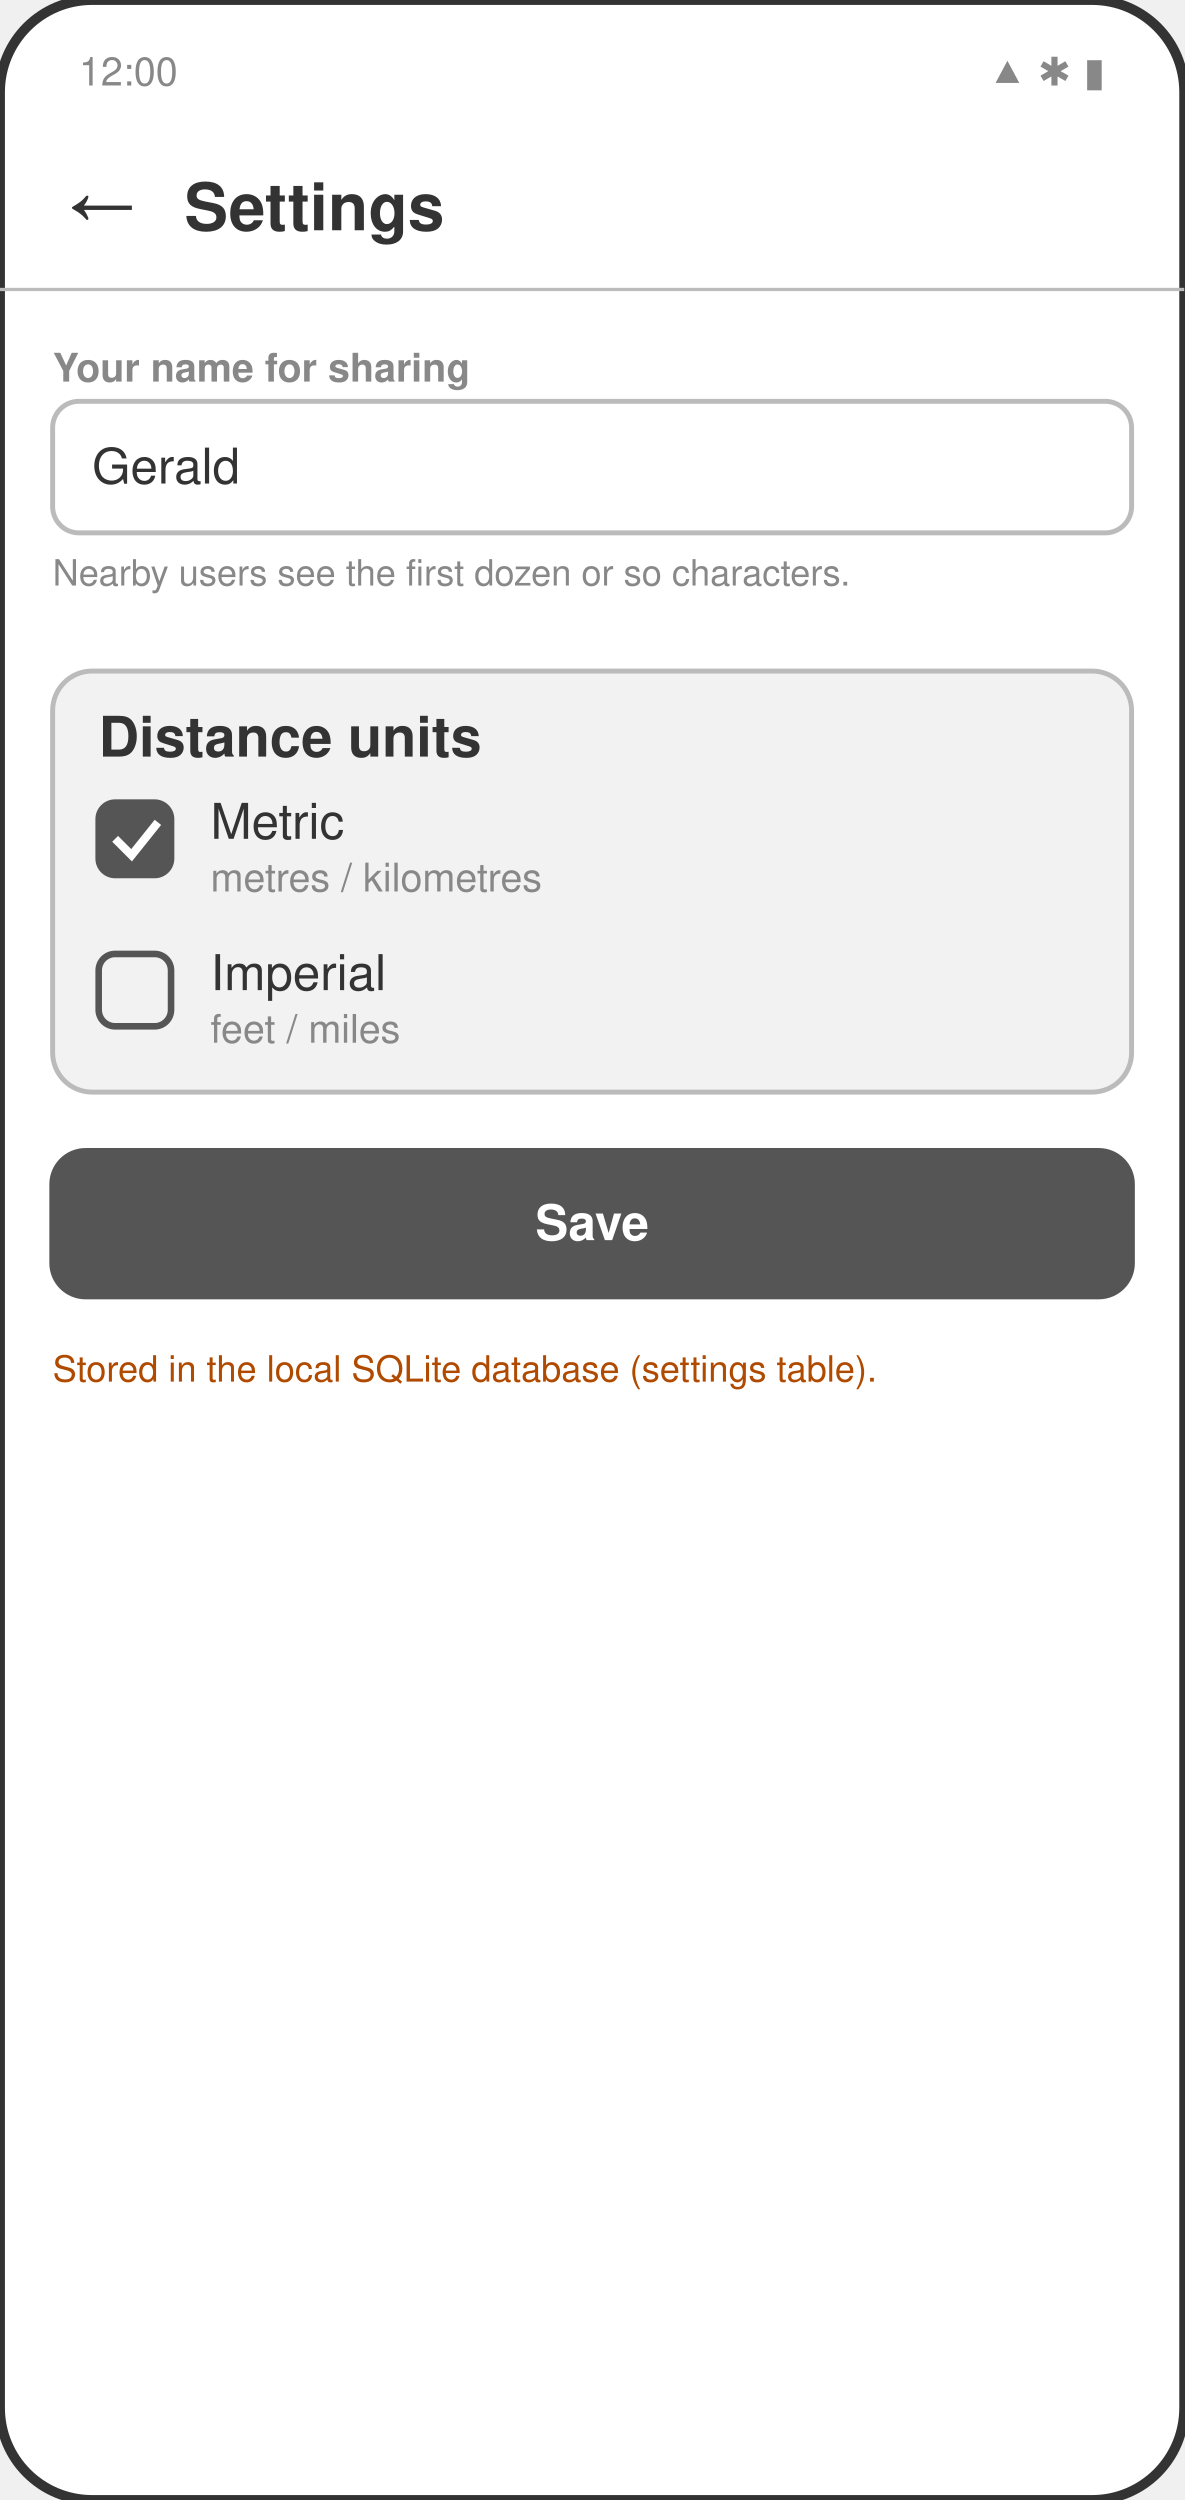
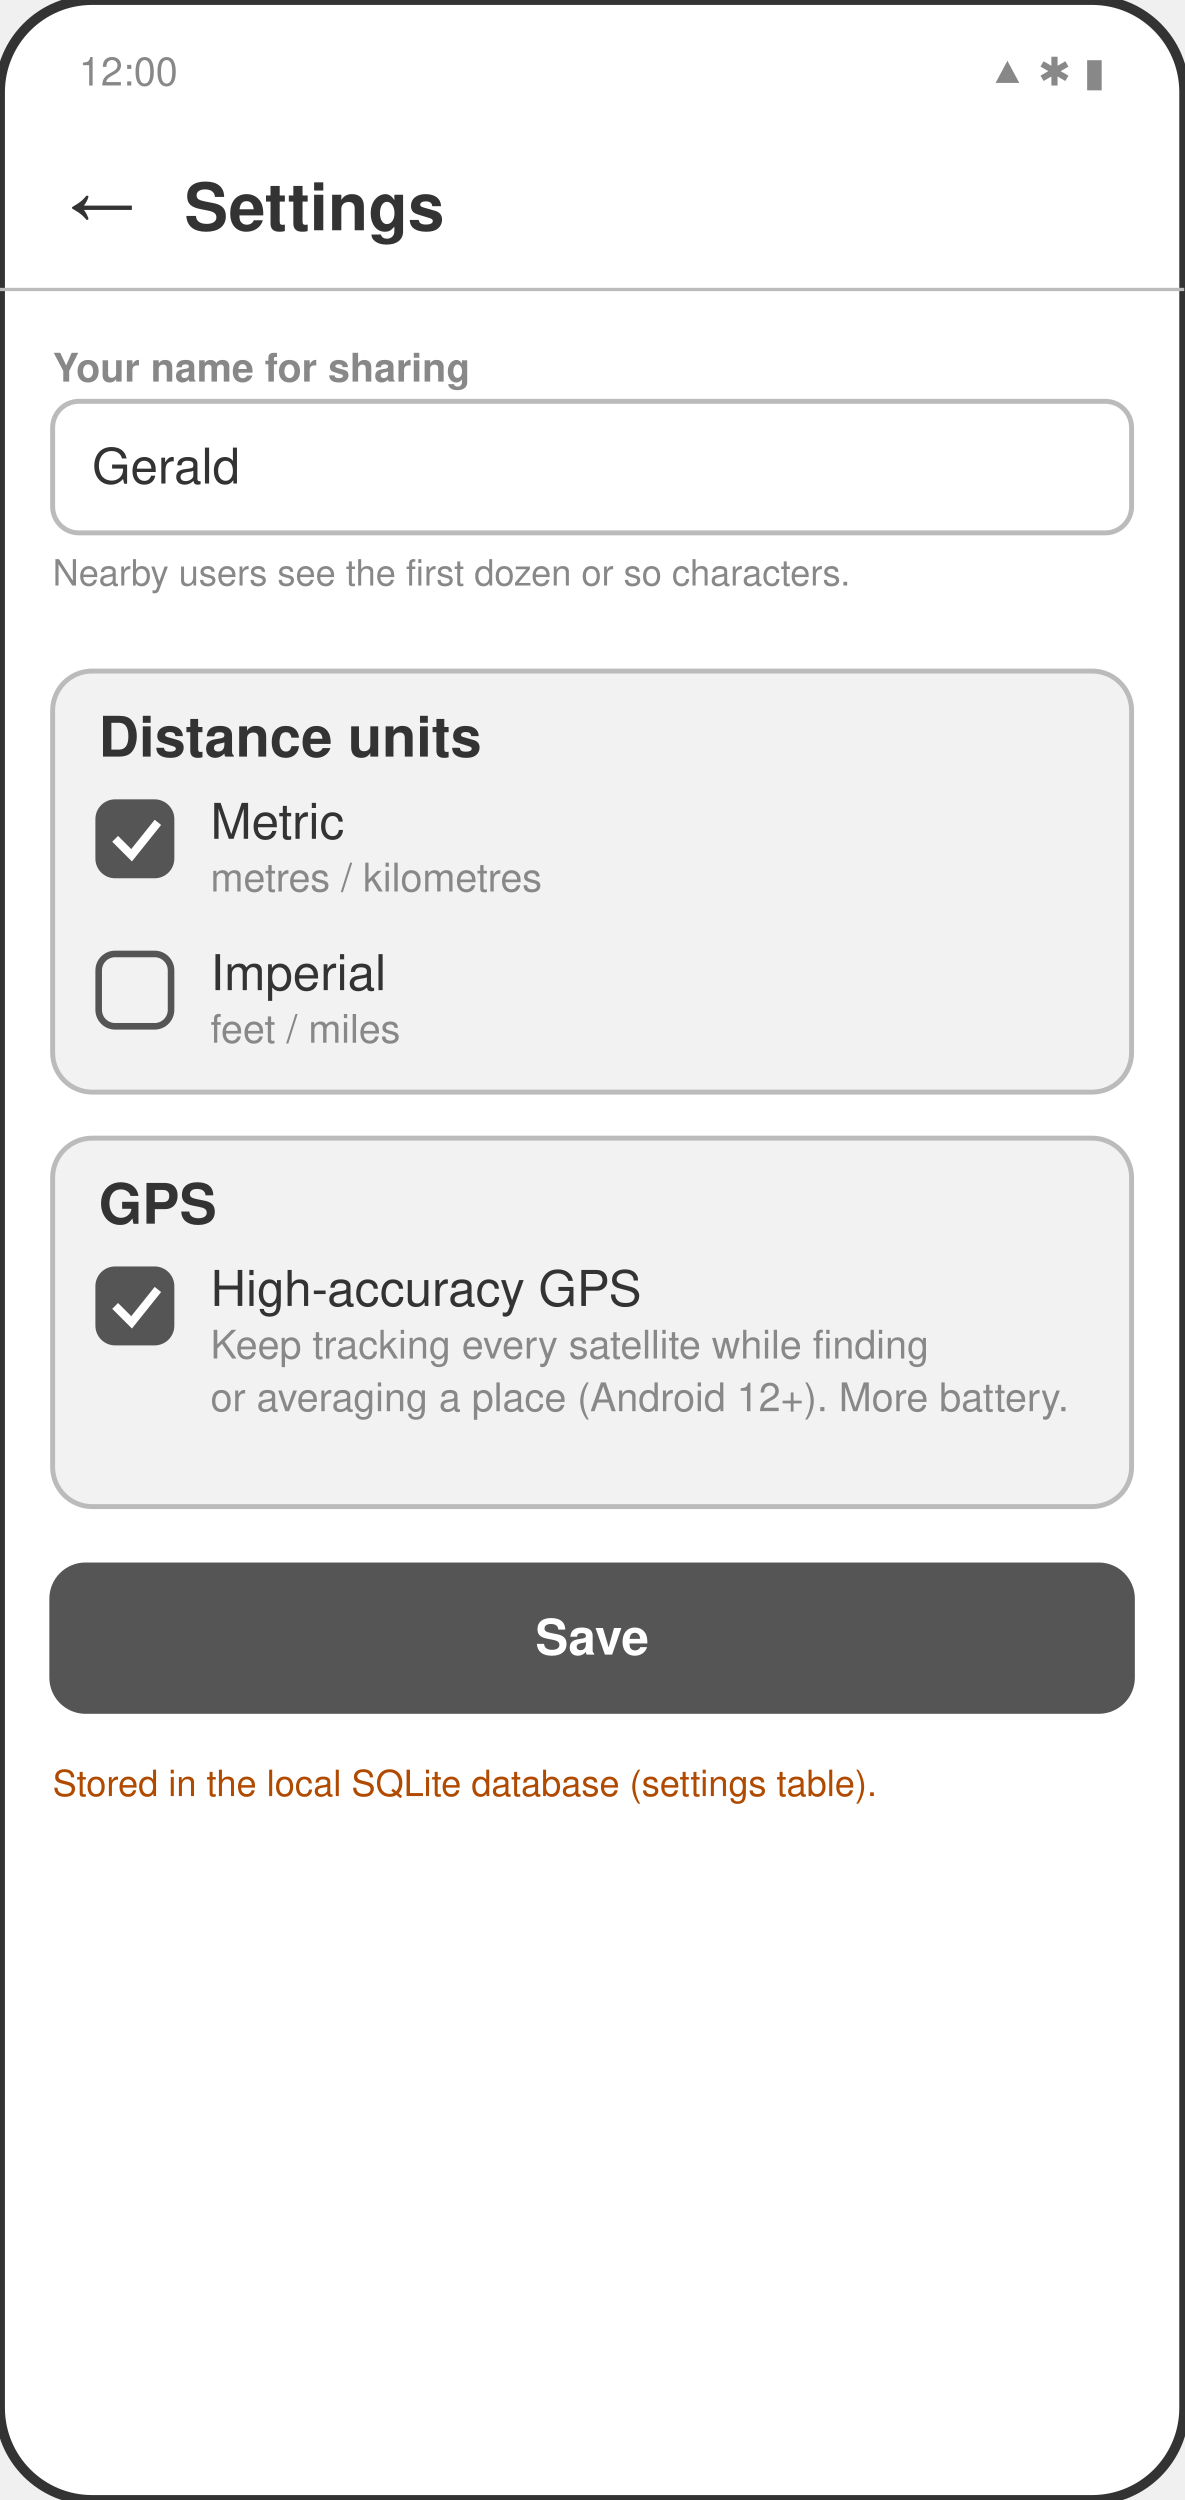
<svg xmlns="http://www.w3.org/2000/svg" width="360" height="760" viewBox="0 0 360 760">
  <rect width="360" height="760" rx="28" fill="#fff" stroke="#333" stroke-width="3" />
  <text x="24" y="26" font-family="Helvetica, Arial, sans-serif" font-size="12" fill="#888">12:00</text>
  <text x="336" y="26" font-family="Helvetica, Arial, sans-serif" font-size="12" fill="#888" text-anchor="end">▲ ✱ ▮</text>
  <line x1="0" y1="88" x2="360" y2="88" stroke="#bbb" />
  <text x="56" y="70" font-family="Helvetica, Arial, sans-serif" font-size="20" font-weight="bold" fill="#333">Settings</text>
  <text x="20" y="70" font-family="Helvetica, Arial, sans-serif" font-size="22" fill="#333">←</text>
  <text x="16" y="116" font-family="Helvetica, Arial, sans-serif" font-size="12" fill="#888" font-weight="bold" text-anchor="start">Your name for sharing</text>
  <rect x="16" y="122" width="328" height="40" rx="8" fill="#fff" stroke="#bbb" stroke-width="1.5" />
  <text x="28" y="147.0" font-family="Helvetica, Arial, sans-serif" font-size="15" fill="#333" font-weight="normal" text-anchor="start">Gerald</text>
  <text x="16" y="178" font-family="Helvetica, Arial, sans-serif" font-size="11" fill="#888" font-weight="normal" text-anchor="start">Nearby users see the first dozen or so characters.</text>
  <rect x="16" y="204" width="328" height="128" rx="12" fill="#f2f2f2" stroke="#bbb" stroke-width="1.5" />
  <text x="30" y="230" font-family="Helvetica, Arial, sans-serif" font-size="17" fill="#333" font-weight="bold" text-anchor="start">Distance units</text>
  <rect x="30" y="244" width="22" height="22" rx="5" fill="#555" stroke="#555" stroke-width="2" />
  <path d="M35 255 l5 5 l8 -10" stroke="#fff" stroke-width="2.5" fill="none" />
  <text x="64" y="255" font-family="Helvetica, Arial, sans-serif" font-size="15" fill="#333" font-weight="normal" text-anchor="start">Metric</text>
  <text x="64" y="271" font-family="Helvetica, Arial, sans-serif" font-size="12" fill="#888" font-weight="normal" text-anchor="start">metres / kilometres</text>
  <rect x="30" y="290" width="22" height="22" rx="5" fill="none" stroke="#555" stroke-width="2" />
  <text x="64" y="301" font-family="Helvetica, Arial, sans-serif" font-size="15" fill="#333" font-weight="normal" text-anchor="start">Imperial</text>
  <text x="64" y="317" font-family="Helvetica, Arial, sans-serif" font-size="12" fill="#888" font-weight="normal" text-anchor="start">feet / miles</text>
-   <rect x="16" y="350" width="328" height="44" rx="10" fill="#555" stroke="#555" stroke-width="2" />
-   <text x="180.0" y="377.0" font-family="Helvetica, Arial, sans-serif" font-size="15" fill="#fff" font-weight="bold" text-anchor="middle">Save</text>
-   <text x="16" y="420" font-family="Helvetica, Arial, sans-serif" font-size="11" fill="#b04a00" font-weight="normal" text-anchor="start">Stored in the local SQLite database (settings table).</text>
+   <rect x="16" y="346" width="328" height="112" rx="12" fill="#f2f2f2" stroke="#bbb" stroke-width="1.5" />
+   <text x="30" y="372" font-family="Helvetica, Arial, sans-serif" font-size="17" fill="#333" font-weight="bold" text-anchor="start">GPS</text>
+   <rect x="30" y="386" width="22" height="22" rx="5" fill="#555" stroke="#555" stroke-width="2" />
+   <path d="M35 397 l5 5 l8 -10" stroke="#fff" stroke-width="2.5" fill="none" />
+   <text x="64" y="397" font-family="Helvetica, Arial, sans-serif" font-size="15" fill="#333" font-weight="normal" text-anchor="start">High-accuracy GPS</text>
+   <text x="64" y="413" font-family="Helvetica, Arial, sans-serif" font-size="12" fill="#888" font-weight="normal" text-anchor="start">Keep tracking every satellite while finding</text>
+   <text x="64" y="429" font-family="Helvetica, Arial, sans-serif" font-size="12" fill="#888" font-weight="normal" text-anchor="start">or averaging a place (Android 12+). More battery.</text>
+   <rect x="16" y="476" width="328" height="44" rx="10" fill="#555" stroke="#555" stroke-width="2" />
+   <text x="180.0" y="503.0" font-family="Helvetica, Arial, sans-serif" font-size="15" fill="#fff" font-weight="bold" text-anchor="middle">Save</text>
+   <text x="16" y="546" font-family="Helvetica, Arial, sans-serif" font-size="11" fill="#b04a00" font-weight="normal" text-anchor="start">Stored in the local SQLite database (settings table).</text>
</svg>
